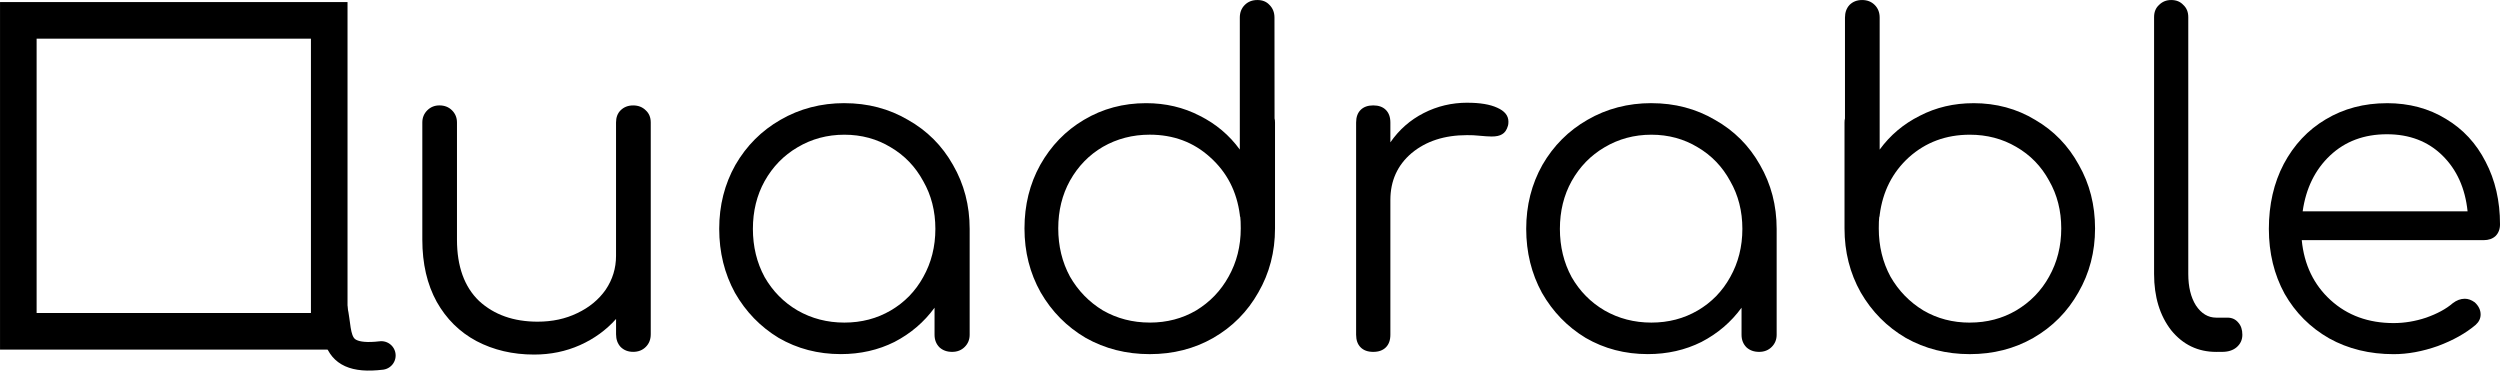
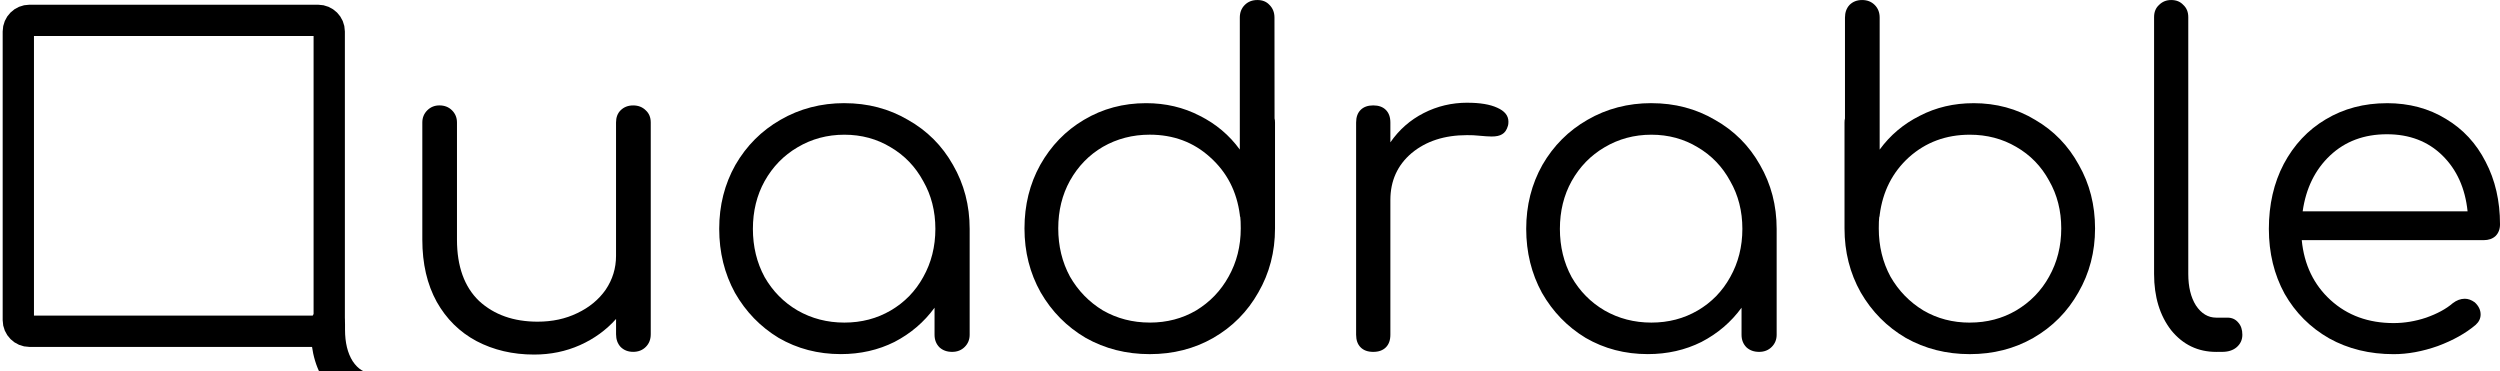
- <svg xmlns="http://www.w3.org/2000/svg" width="639.32" height="94.782" viewBox="0 0 169.153 25.078" version="1.1" id="svg8">
+ <svg xmlns="http://www.w3.org/2000/svg" id="svg8" version="1.1" viewBox="0 0 169.153 25.078" height="94.782" width="639.32">
  <defs id="defs2" />
-   <g id="layer1" transform="translate(-30.2926,-48.98332)">
-     <rect style="fill:none;fill-opacity:1;stroke:#000000;stroke-width:2.476;stroke-linecap:round;stroke-linejoin:miter;stroke-miterlimit:4;stroke-dasharray:none;stroke-dashoffset:0;stroke-opacity:1" id="rect851" width="21.037" height="21.037" x="31.531" y="50.361" />
-     <path style="fill:none;fill-opacity:1;stroke:#000000;stroke-width:1.935;stroke-linecap:round;stroke-linejoin:miter;stroke-miterlimit:4;stroke-dasharray:none;stroke-dashoffset:0;stroke-opacity:1" d="m 52.611,69.242 c 0.841,1.726 -0.373,4.254 3.483,3.794" id="path847-3" />
-     <g aria-label="uadrable" style="font-style:normal;font-weight:normal;font-size:15.756px;line-height:1.25;font-family:sans-serif;letter-spacing:0px;word-spacing:0px;fill:#000000;fill-opacity:1;stroke:none;stroke-width:0.394" id="text817-8" transform="matrix(1.934911,0,0,1.934911,-28.11361,-45.79504)">
-       <path d="m 52.327,52.67 q 0.268,0 0.441,0.173 0.173,0.158 0.173,0.425 v 7.405 q 0,0.268 -0.173,0.441 -0.173,0.173 -0.441,0.173 -0.268,0 -0.441,-0.173 -0.158,-0.173 -0.158,-0.441 v -0.536 q -0.52,0.583 -1.26,0.914 -0.741,0.331 -1.607,0.331 -1.119,0 -2.017,-0.473 -0.882,-0.473 -1.387,-1.371 -0.504,-0.914 -0.504,-2.174 v -4.097 q 0,-0.252 0.173,-0.425 0.173,-0.173 0.425,-0.173 0.268,0 0.441,0.173 0.173,0.173 0.173,0.425 v 4.097 q 0,1.402 0.772,2.143 0.788,0.725 2.048,0.725 0.772,0 1.387,-0.299 0.63,-0.299 0.993,-0.819 0.362,-0.536 0.362,-1.182 v -4.664 q 0,-0.268 0.158,-0.425 0.173,-0.173 0.441,-0.173 z" style="font-style:normal;font-variant:normal;font-weight:normal;font-stretch:normal;font-size:15.756px;font-family:Comfortaa;-inkscape-font-specification:'Comfortaa, Normal';font-variant-ligatures:normal;font-variant-caps:normal;font-variant-numeric:normal;font-feature-settings:normal;text-align:start;writing-mode:lr-tb;text-anchor:start;stroke-width:0.394" id="path905" />
-       <path d="m 59.712,52.591 q 1.229,0 2.222,0.583 1.008,0.567 1.576,1.576 0.583,1.008 0.583,2.237 v 3.703 q 0,0.252 -0.173,0.425 -0.173,0.173 -0.441,0.173 -0.268,0 -0.441,-0.158 -0.173,-0.173 -0.173,-0.441 v -0.945 q -0.551,0.756 -1.402,1.197 -0.851,0.425 -1.875,0.425 -1.197,0 -2.174,-0.567 -0.961,-0.583 -1.528,-1.576 -0.551,-1.008 -0.551,-2.237 0,-1.229 0.567,-2.237 0.583,-1.008 1.576,-1.576 1.008,-0.583 2.237,-0.583 z m 0,7.673 q 0.898,0 1.623,-0.425 0.725,-0.425 1.134,-1.166 0.425,-0.756 0.425,-1.686 0,-0.93 -0.425,-1.67 -0.41,-0.756 -1.134,-1.182 -0.725,-0.441 -1.623,-0.441 -0.898,0 -1.639,0.441 -0.725,0.425 -1.15,1.182 -0.41,0.741 -0.41,1.67 0,0.93 0.41,1.686 0.425,0.741 1.15,1.166 0.741,0.425 1.639,0.425 z" style="font-style:normal;font-variant:normal;font-weight:normal;font-stretch:normal;font-size:15.756px;font-family:Comfortaa;-inkscape-font-specification:'Comfortaa, Normal';font-variant-ligatures:normal;font-variant-caps:normal;font-variant-numeric:normal;font-feature-settings:normal;text-align:start;writing-mode:lr-tb;text-anchor:start;stroke-width:0.394" id="path907" />
-       <path d="m 74.755,53.127 q 0.016,0.047 0.016,0.142 v 3.703 q 0,1.229 -0.583,2.237 -0.567,1.008 -1.576,1.591 -0.993,0.567 -2.222,0.567 -1.229,0 -2.237,-0.567 -0.993,-0.583 -1.576,-1.591 -0.567,-1.008 -0.567,-2.237 0,-1.229 0.551,-2.222 0.567,-1.008 1.528,-1.576 0.977,-0.583 2.174,-0.583 1.024,0 1.875,0.441 0.851,0.425 1.402,1.182 V 49.598 q 0,-0.268 0.173,-0.441 0.173,-0.173 0.441,-0.173 0.268,0 0.425,0.173 0.173,0.173 0.173,0.441 z m -4.364,7.137 q 0.898,0 1.623,-0.425 0.725,-0.441 1.134,-1.182 0.425,-0.756 0.425,-1.686 0,-0.268 -0.016,-0.394 -0.016,-0.032 -0.016,-0.079 -0.158,-1.229 -1.04,-2.017 -0.867,-0.788 -2.111,-0.788 -0.898,0 -1.639,0.425 -0.725,0.425 -1.15,1.182 -0.41,0.741 -0.41,1.67 0,0.93 0.41,1.686 0.425,0.741 1.15,1.182 0.741,0.425 1.639,0.425 z" style="font-style:normal;font-variant:normal;font-weight:normal;font-stretch:normal;font-size:15.756px;font-family:Comfortaa;-inkscape-font-specification:'Comfortaa, Normal';font-variant-ligatures:normal;font-variant-caps:normal;font-variant-numeric:normal;font-feature-settings:normal;text-align:start;writing-mode:lr-tb;text-anchor:start;stroke-width:0.394" id="path909" />
-       <path d="m 81.499,52.576 q 0.662,0 1.04,0.173 0.394,0.173 0.394,0.488 0,0.095 -0.016,0.142 -0.063,0.221 -0.205,0.299 -0.126,0.079 -0.362,0.079 -0.142,0 -0.488,-0.032 -0.126,-0.016 -0.378,-0.016 -1.182,0 -1.938,0.63 -0.741,0.63 -0.741,1.639 v 4.711 q 0,0.284 -0.158,0.441 -0.158,0.158 -0.441,0.158 -0.284,0 -0.441,-0.158 -0.158,-0.158 -0.158,-0.441 v -7.421 q 0,-0.284 0.158,-0.441 0.158,-0.158 0.441,-0.158 0.284,0 0.441,0.158 0.158,0.158 0.158,0.441 v 0.693 q 0.457,-0.662 1.166,-1.024 0.709,-0.362 1.528,-0.362 z" style="font-style:normal;font-variant:normal;font-weight:normal;font-stretch:normal;font-size:15.756px;font-family:Comfortaa;-inkscape-font-specification:'Comfortaa, Normal';font-variant-ligatures:normal;font-variant-caps:normal;font-variant-numeric:normal;font-feature-settings:normal;text-align:start;writing-mode:lr-tb;text-anchor:start;stroke-width:0.394" id="path911" />
-       <path d="m 87.932,52.591 q 1.229,0 2.222,0.583 1.008,0.567 1.576,1.576 0.583,1.008 0.583,2.237 v 3.703 q 0,0.252 -0.173,0.425 -0.173,0.173 -0.441,0.173 -0.268,0 -0.441,-0.158 -0.173,-0.173 -0.173,-0.441 v -0.945 q -0.551,0.756 -1.402,1.197 -0.851,0.425 -1.875,0.425 -1.197,0 -2.174,-0.567 -0.961,-0.583 -1.528,-1.576 -0.551,-1.008 -0.551,-2.237 0,-1.229 0.567,-2.237 0.583,-1.008 1.576,-1.576 1.008,-0.583 2.237,-0.583 z m 0,7.673 q 0.898,0 1.623,-0.425 0.725,-0.425 1.134,-1.166 0.425,-0.756 0.425,-1.686 0,-0.93 -0.425,-1.67 -0.41,-0.756 -1.134,-1.182 -0.725,-0.441 -1.623,-0.441 -0.898,0 -1.639,0.441 -0.725,0.425 -1.15,1.182 -0.41,0.741 -0.41,1.67 0,0.93 0.41,1.686 0.425,0.741 1.15,1.166 0.741,0.425 1.639,0.425 z" style="font-style:normal;font-variant:normal;font-weight:normal;font-stretch:normal;font-size:15.756px;font-family:Comfortaa;-inkscape-font-specification:'Comfortaa, Normal';font-variant-ligatures:normal;font-variant-caps:normal;font-variant-numeric:normal;font-feature-settings:normal;text-align:start;writing-mode:lr-tb;text-anchor:start;stroke-width:0.394" id="path913" />
-       <path d="m 99.193,52.591 q 1.197,0 2.159,0.583 0.977,0.567 1.528,1.576 0.567,0.993 0.567,2.222 0,1.229 -0.583,2.237 -0.567,1.008 -1.576,1.591 -0.993,0.567 -2.222,0.567 -1.229,0 -2.237,-0.567 -0.993,-0.583 -1.576,-1.591 -0.567,-1.008 -0.567,-2.237 v -3.703 q 0,-0.095 0.016,-0.142 V 49.598 q 0,-0.268 0.158,-0.441 0.173,-0.173 0.441,-0.173 0.268,0 0.441,0.173 0.173,0.173 0.173,0.441 v 4.617 q 0.551,-0.756 1.402,-1.182 0.851,-0.441 1.875,-0.441 z m -0.126,7.673 q 0.898,0 1.623,-0.425 0.741,-0.441 1.15,-1.182 0.425,-0.756 0.425,-1.686 0,-0.93 -0.425,-1.67 -0.41,-0.756 -1.15,-1.182 -0.725,-0.425 -1.623,-0.425 -1.245,0 -2.127,0.788 -0.867,0.788 -1.024,2.017 0,0.047 -0.016,0.079 -0.016,0.126 -0.016,0.394 0,0.93 0.41,1.686 0.425,0.741 1.15,1.182 0.725,0.425 1.623,0.425 z" style="font-style:normal;font-variant:normal;font-weight:normal;font-stretch:normal;font-size:15.756px;font-family:Comfortaa;-inkscape-font-specification:'Comfortaa, Normal';font-variant-ligatures:normal;font-variant-caps:normal;font-variant-numeric:normal;font-feature-settings:normal;text-align:start;writing-mode:lr-tb;text-anchor:start;stroke-width:0.394" id="path915" />
-       <path d="m 107.686,61.289 q -0.961,0 -1.576,-0.756 -0.599,-0.772 -0.599,-1.97 v -8.981 q 0,-0.268 0.173,-0.425 0.173,-0.173 0.425,-0.173 0.268,0 0.425,0.173 0.173,0.158 0.173,0.425 V 58.563 q 0,0.678 0.268,1.103 0.284,0.425 0.709,0.425 h 0.394 q 0.236,0 0.378,0.173 0.142,0.158 0.142,0.425 0,0.268 -0.205,0.441 -0.189,0.158 -0.504,0.158 z" style="font-style:normal;font-variant:normal;font-weight:normal;font-stretch:normal;font-size:15.756px;font-family:Comfortaa;-inkscape-font-specification:'Comfortaa, Normal';font-variant-ligatures:normal;font-variant-caps:normal;font-variant-numeric:normal;font-feature-settings:normal;text-align:start;writing-mode:lr-tb;text-anchor:start;stroke-width:0.394" id="path917" />
-       <path d="m 113.653,52.591 q 1.166,0 2.064,0.551 0.898,0.536 1.387,1.497 0.504,0.961 0.504,2.19 0,0.252 -0.158,0.41 -0.158,0.142 -0.41,0.142 h -6.365 q 0.126,1.292 1.008,2.096 0.882,0.804 2.206,0.804 0.567,0 1.134,-0.189 0.583,-0.205 0.93,-0.504 0.205,-0.158 0.425,-0.158 0.173,0 0.347,0.126 0.205,0.189 0.205,0.425 0,0.205 -0.173,0.362 -0.52,0.441 -1.324,0.741 -0.804,0.284 -1.544,0.284 -1.26,0 -2.253,-0.551 -0.993,-0.567 -1.56,-1.56 -0.551,-1.008 -0.551,-2.269 0,-1.276 0.52,-2.269 0.536,-1.008 1.465,-1.56 0.945,-0.567 2.143,-0.567 z m 0,1.087 q -1.197,0 -1.985,0.741 -0.788,0.741 -0.961,1.954 h 5.767 q -0.126,-1.213 -0.882,-1.954 -0.756,-0.741 -1.938,-0.741 z" style="font-style:normal;font-variant:normal;font-weight:normal;font-stretch:normal;font-size:15.756px;font-family:Comfortaa;-inkscape-font-specification:'Comfortaa, Normal';font-variant-ligatures:normal;font-variant-caps:normal;font-variant-numeric:normal;font-feature-settings:normal;text-align:start;writing-mode:lr-tb;text-anchor:start;stroke-width:0.394" id="path919" />
+   <g transform="translate(-30.2926,-48.98332)" id="layer1">
+     <rect ry="0.752" y="50.361" x="31.531" height="21.037" width="21.037" id="rect851" style="fill:none;fill-opacity:1;stroke:#000000;stroke-width:2.117;stroke-linecap:round;stroke-linejoin:round;stroke-miterlimit:4;stroke-dasharray:none;stroke-dashoffset:0;stroke-opacity:1" />
+     <g transform="matrix(1.934911,0,0,1.934911,-28.11361,-45.79504)" id="text817-8" style="font-style:normal;font-weight:normal;font-size:15.756px;line-height:1.25;font-family:sans-serif;letter-spacing:0px;word-spacing:0px;fill:#000000;fill-opacity:1;stroke:none;stroke-width:0.394" aria-label="uadrable">
+       <path id="path905" style="font-style:normal;font-variant:normal;font-weight:normal;font-stretch:normal;font-size:15.756px;font-family:Comfortaa;-inkscape-font-specification:'Comfortaa, Normal';font-variant-ligatures:normal;font-variant-caps:normal;font-variant-numeric:normal;font-feature-settings:normal;text-align:start;writing-mode:lr-tb;text-anchor:start;stroke-width:0.394" d="m 52.327,52.67 q 0.268,0 0.441,0.173 0.173,0.158 0.173,0.425 v 7.405 q 0,0.268 -0.173,0.441 -0.173,0.173 -0.441,0.173 -0.268,0 -0.441,-0.173 -0.158,-0.173 -0.158,-0.441 v -0.536 q -0.52,0.583 -1.26,0.914 -0.741,0.331 -1.607,0.331 -1.119,0 -2.017,-0.473 -0.882,-0.473 -1.387,-1.371 -0.504,-0.914 -0.504,-2.174 v -4.097 q 0,-0.252 0.173,-0.425 0.173,-0.173 0.425,-0.173 0.268,0 0.441,0.173 0.173,0.173 0.173,0.425 v 4.097 q 0,1.402 0.772,2.143 0.788,0.725 2.048,0.725 0.772,0 1.387,-0.299 0.63,-0.299 0.993,-0.819 0.362,-0.536 0.362,-1.182 v -4.664 q 0,-0.268 0.158,-0.425 0.173,-0.173 0.441,-0.173 z" />
+       <path id="path907" style="font-style:normal;font-variant:normal;font-weight:normal;font-stretch:normal;font-size:15.756px;font-family:Comfortaa;-inkscape-font-specification:'Comfortaa, Normal';font-variant-ligatures:normal;font-variant-caps:normal;font-variant-numeric:normal;font-feature-settings:normal;text-align:start;writing-mode:lr-tb;text-anchor:start;stroke-width:0.394" d="m 59.712,52.591 q 1.229,0 2.222,0.583 1.008,0.567 1.576,1.576 0.583,1.008 0.583,2.237 v 3.703 q 0,0.252 -0.173,0.425 -0.173,0.173 -0.441,0.173 -0.268,0 -0.441,-0.158 -0.173,-0.173 -0.173,-0.441 v -0.945 q -0.551,0.756 -1.402,1.197 -0.851,0.425 -1.875,0.425 -1.197,0 -2.174,-0.567 -0.961,-0.583 -1.528,-1.576 -0.551,-1.008 -0.551,-2.237 0,-1.229 0.567,-2.237 0.583,-1.008 1.576,-1.576 1.008,-0.583 2.237,-0.583 z m 0,7.673 q 0.898,0 1.623,-0.425 0.725,-0.425 1.134,-1.166 0.425,-0.756 0.425,-1.686 0,-0.93 -0.425,-1.67 -0.41,-0.756 -1.134,-1.182 -0.725,-0.441 -1.623,-0.441 -0.898,0 -1.639,0.441 -0.725,0.425 -1.15,1.182 -0.41,0.741 -0.41,1.67 0,0.93 0.41,1.686 0.425,0.741 1.15,1.166 0.741,0.425 1.639,0.425 z" />
+       <path id="path909" style="font-style:normal;font-variant:normal;font-weight:normal;font-stretch:normal;font-size:15.756px;font-family:Comfortaa;-inkscape-font-specification:'Comfortaa, Normal';font-variant-ligatures:normal;font-variant-caps:normal;font-variant-numeric:normal;font-feature-settings:normal;text-align:start;writing-mode:lr-tb;text-anchor:start;stroke-width:0.394" d="m 74.755,53.127 q 0.016,0.047 0.016,0.142 v 3.703 q 0,1.229 -0.583,2.237 -0.567,1.008 -1.576,1.591 -0.993,0.567 -2.222,0.567 -1.229,0 -2.237,-0.567 -0.993,-0.583 -1.576,-1.591 -0.567,-1.008 -0.567,-2.237 0,-1.229 0.551,-2.222 0.567,-1.008 1.528,-1.576 0.977,-0.583 2.174,-0.583 1.024,0 1.875,0.441 0.851,0.425 1.402,1.182 V 49.598 q 0,-0.268 0.173,-0.441 0.173,-0.173 0.441,-0.173 0.268,0 0.425,0.173 0.173,0.173 0.173,0.441 z m -4.364,7.137 q 0.898,0 1.623,-0.425 0.725,-0.441 1.134,-1.182 0.425,-0.756 0.425,-1.686 0,-0.268 -0.016,-0.394 -0.016,-0.032 -0.016,-0.079 -0.158,-1.229 -1.04,-2.017 -0.867,-0.788 -2.111,-0.788 -0.898,0 -1.639,0.425 -0.725,0.425 -1.15,1.182 -0.41,0.741 -0.41,1.67 0,0.93 0.41,1.686 0.425,0.741 1.15,1.182 0.741,0.425 1.639,0.425 z" />
+       <path id="path911" style="font-style:normal;font-variant:normal;font-weight:normal;font-stretch:normal;font-size:15.756px;font-family:Comfortaa;-inkscape-font-specification:'Comfortaa, Normal';font-variant-ligatures:normal;font-variant-caps:normal;font-variant-numeric:normal;font-feature-settings:normal;text-align:start;writing-mode:lr-tb;text-anchor:start;stroke-width:0.394" d="m 81.499,52.576 q 0.662,0 1.04,0.173 0.394,0.173 0.394,0.488 0,0.095 -0.016,0.142 -0.063,0.221 -0.205,0.299 -0.126,0.079 -0.362,0.079 -0.142,0 -0.488,-0.032 -0.126,-0.016 -0.378,-0.016 -1.182,0 -1.938,0.63 -0.741,0.63 -0.741,1.639 v 4.711 q 0,0.284 -0.158,0.441 -0.158,0.158 -0.441,0.158 -0.284,0 -0.441,-0.158 -0.158,-0.158 -0.158,-0.441 v -7.421 q 0,-0.284 0.158,-0.441 0.158,-0.158 0.441,-0.158 0.284,0 0.441,0.158 0.158,0.158 0.158,0.441 v 0.693 q 0.457,-0.662 1.166,-1.024 0.709,-0.362 1.528,-0.362 z" />
+       <path id="path913" style="font-style:normal;font-variant:normal;font-weight:normal;font-stretch:normal;font-size:15.756px;font-family:Comfortaa;-inkscape-font-specification:'Comfortaa, Normal';font-variant-ligatures:normal;font-variant-caps:normal;font-variant-numeric:normal;font-feature-settings:normal;text-align:start;writing-mode:lr-tb;text-anchor:start;stroke-width:0.394" d="m 87.932,52.591 q 1.229,0 2.222,0.583 1.008,0.567 1.576,1.576 0.583,1.008 0.583,2.237 v 3.703 q 0,0.252 -0.173,0.425 -0.173,0.173 -0.441,0.173 -0.268,0 -0.441,-0.158 -0.173,-0.173 -0.173,-0.441 v -0.945 q -0.551,0.756 -1.402,1.197 -0.851,0.425 -1.875,0.425 -1.197,0 -2.174,-0.567 -0.961,-0.583 -1.528,-1.576 -0.551,-1.008 -0.551,-2.237 0,-1.229 0.567,-2.237 0.583,-1.008 1.576,-1.576 1.008,-0.583 2.237,-0.583 z m 0,7.673 q 0.898,0 1.623,-0.425 0.725,-0.425 1.134,-1.166 0.425,-0.756 0.425,-1.686 0,-0.93 -0.425,-1.67 -0.41,-0.756 -1.134,-1.182 -0.725,-0.441 -1.623,-0.441 -0.898,0 -1.639,0.441 -0.725,0.425 -1.15,1.182 -0.41,0.741 -0.41,1.67 0,0.93 0.41,1.686 0.425,0.741 1.15,1.166 0.741,0.425 1.639,0.425 z" />
+       <path id="path915" style="font-style:normal;font-variant:normal;font-weight:normal;font-stretch:normal;font-size:15.756px;font-family:Comfortaa;-inkscape-font-specification:'Comfortaa, Normal';font-variant-ligatures:normal;font-variant-caps:normal;font-variant-numeric:normal;font-feature-settings:normal;text-align:start;writing-mode:lr-tb;text-anchor:start;stroke-width:0.394" d="m 99.193,52.591 q 1.197,0 2.159,0.583 0.977,0.567 1.528,1.576 0.567,0.993 0.567,2.222 0,1.229 -0.583,2.237 -0.567,1.008 -1.576,1.591 -0.993,0.567 -2.222,0.567 -1.229,0 -2.237,-0.567 -0.993,-0.583 -1.576,-1.591 -0.567,-1.008 -0.567,-2.237 v -3.703 q 0,-0.095 0.016,-0.142 V 49.598 q 0,-0.268 0.158,-0.441 0.173,-0.173 0.441,-0.173 0.268,0 0.441,0.173 0.173,0.173 0.173,0.441 v 4.617 q 0.551,-0.756 1.402,-1.182 0.851,-0.441 1.875,-0.441 z m -0.126,7.673 q 0.898,0 1.623,-0.425 0.741,-0.441 1.15,-1.182 0.425,-0.756 0.425,-1.686 0,-0.93 -0.425,-1.67 -0.41,-0.756 -1.15,-1.182 -0.725,-0.425 -1.623,-0.425 -1.245,0 -2.127,0.788 -0.867,0.788 -1.024,2.017 0,0.047 -0.016,0.079 -0.016,0.126 -0.016,0.394 0,0.93 0.41,1.686 0.425,0.741 1.15,1.182 0.725,0.425 1.623,0.425 z" />
+       <path id="path917" style="font-style:normal;font-variant:normal;font-weight:normal;font-stretch:normal;font-size:15.756px;font-family:Comfortaa;-inkscape-font-specification:'Comfortaa, Normal';font-variant-ligatures:normal;font-variant-caps:normal;font-variant-numeric:normal;font-feature-settings:normal;text-align:start;writing-mode:lr-tb;text-anchor:start;stroke-width:0.394" d="m 107.686,61.289 q -0.961,0 -1.576,-0.756 -0.599,-0.772 -0.599,-1.97 v -8.981 q 0,-0.268 0.173,-0.425 0.173,-0.173 0.425,-0.173 0.268,0 0.425,0.173 0.173,0.158 0.173,0.425 V 58.563 q 0,0.678 0.268,1.103 0.284,0.425 0.709,0.425 h 0.394 q 0.236,0 0.378,0.173 0.142,0.158 0.142,0.425 0,0.268 -0.205,0.441 -0.189,0.158 -0.504,0.158 z" />
+       <path id="path919" style="font-style:normal;font-variant:normal;font-weight:normal;font-stretch:normal;font-size:15.756px;font-family:Comfortaa;-inkscape-font-specification:'Comfortaa, Normal';font-variant-ligatures:normal;font-variant-caps:normal;font-variant-numeric:normal;font-feature-settings:normal;text-align:start;writing-mode:lr-tb;text-anchor:start;stroke-width:0.394" d="m 113.653,52.591 q 1.166,0 2.064,0.551 0.898,0.536 1.387,1.497 0.504,0.961 0.504,2.19 0,0.252 -0.158,0.41 -0.158,0.142 -0.41,0.142 h -6.365 q 0.126,1.292 1.008,2.096 0.882,0.804 2.206,0.804 0.567,0 1.134,-0.189 0.583,-0.205 0.93,-0.504 0.205,-0.158 0.425,-0.158 0.173,0 0.347,0.126 0.205,0.189 0.205,0.425 0,0.205 -0.173,0.362 -0.52,0.441 -1.324,0.741 -0.804,0.284 -1.544,0.284 -1.26,0 -2.253,-0.551 -0.993,-0.567 -1.56,-1.56 -0.551,-1.008 -0.551,-2.269 0,-1.276 0.52,-2.269 0.536,-1.008 1.465,-1.56 0.945,-0.567 2.143,-0.567 z m 0,1.087 q -1.197,0 -1.985,0.741 -0.788,0.741 -0.961,1.954 h 5.767 q -0.126,-1.213 -0.882,-1.954 -0.756,-0.741 -1.938,-0.741 z" />
+       <path d="m 43.229,63.237 c -0.641,0 -1.166,-0.252 -1.576,-0.756 -0.399,-0.515 -0.599,-1.171 -0.599,-1.97 v -0.195 c 0,-0.179 0.058,-0.32 0.173,-0.425 0.116,-0.116 0.257,-0.173 0.425,-0.173 0.179,0 0.32,0.058 0.425,0.173 0.116,0.105 0.173,0.247 0.173,0.425 v 0.195 c 0,0.452 0.089,0.819 0.268,1.103 0.189,0.284 0.425,0.425 0.709,0.425 h 0.394 c 0.158,0 0.284,0.058 0.378,0.173 0.095,0.105 0.142,0.247 0.142,0.425 0,0.179 -0.068,0.326 -0.205,0.441 -0.126,0.105 -0.294,0.158 -0.504,0.158 z" style="font-style:normal;font-variant:normal;font-weight:normal;font-stretch:normal;font-size:15.756px;line-height:1.25;font-family:Comfortaa;-inkscape-font-specification:'Comfortaa, Normal';font-variant-ligatures:normal;font-variant-caps:normal;font-variant-numeric:normal;font-feature-settings:normal;text-align:start;letter-spacing:0px;word-spacing:0px;writing-mode:lr-tb;text-anchor:start;fill:#000000;fill-opacity:1;stroke:none;stroke-width:0.394" id="path917-5" />
    </g>
  </g>
</svg>
